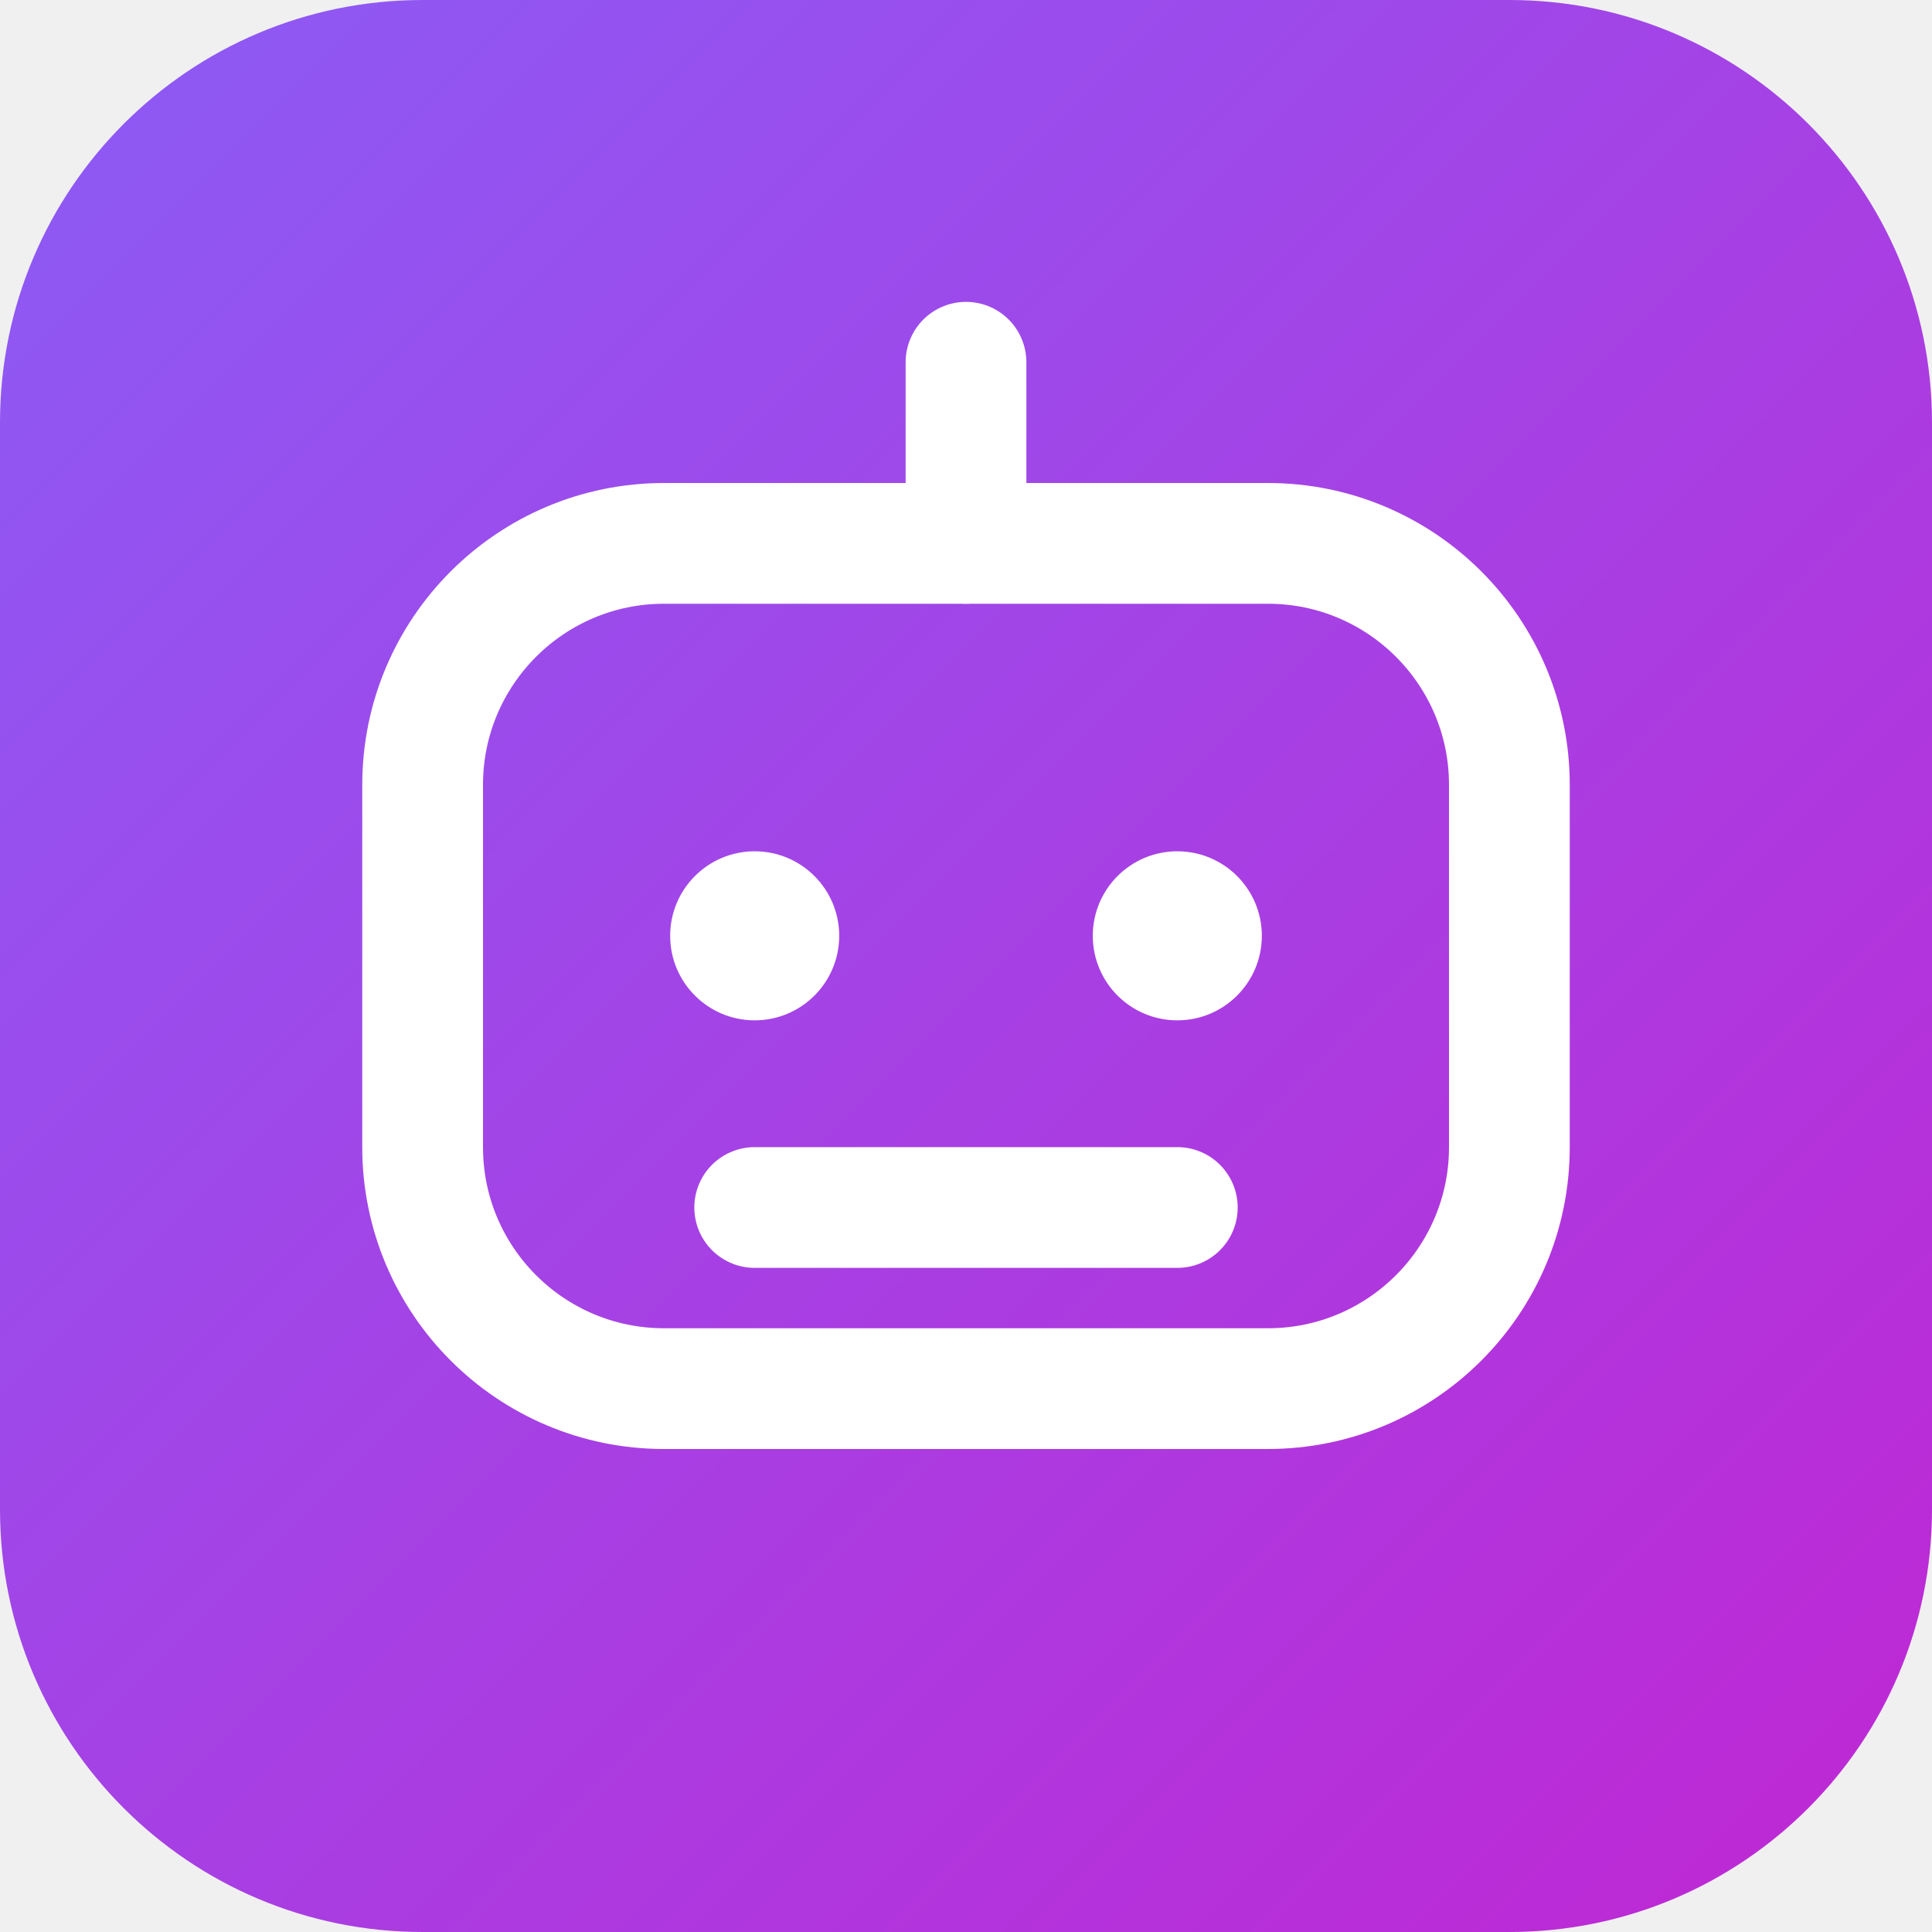
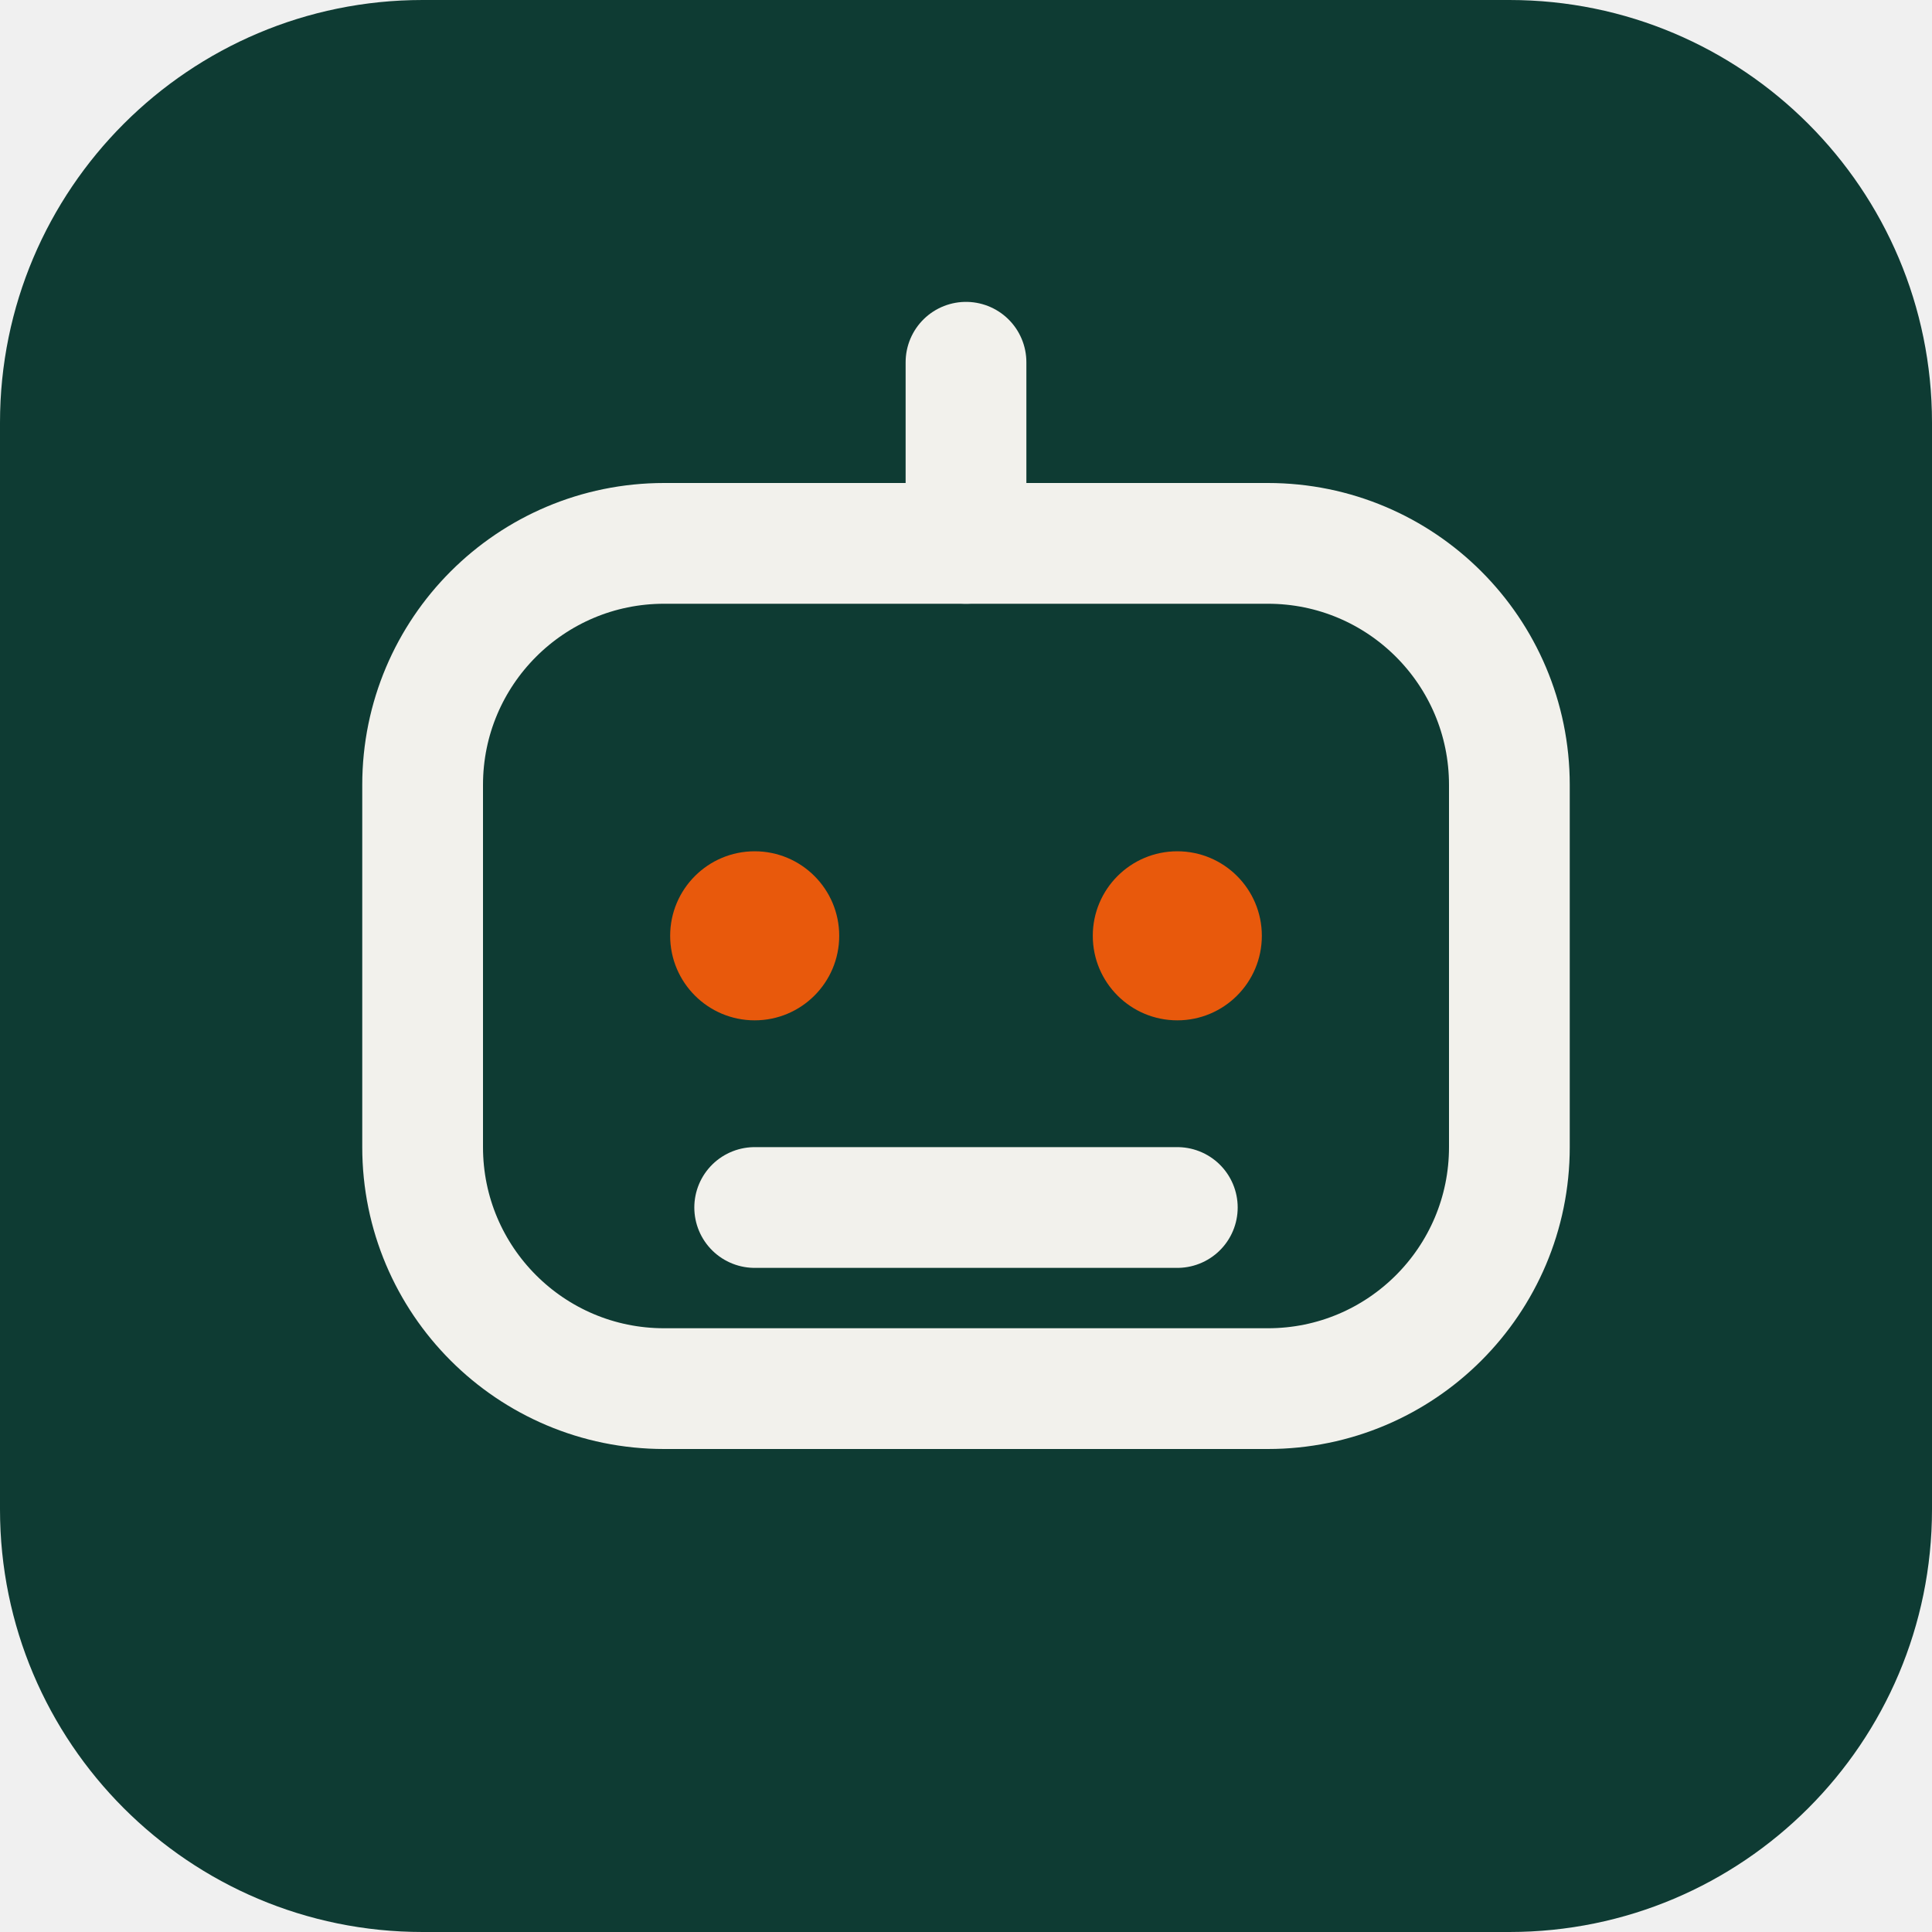
<svg xmlns="http://www.w3.org/2000/svg" viewBox="0 0 64 64">
-   <defs>
-     <linearGradient id="g" x1="0" y1="0" x2="1" y2="1">
-       <stop offset="0%" stop-color="#8b5cf6" />
-       <stop offset="100%" stop-color="#c026d3" />
-     </linearGradient>
-   </defs>
-   <rect width="64" height="64" rx="14" fill="url(#g)" />
-   <g fill="none" stroke="#ffffff" stroke-width="4" stroke-linecap="round" stroke-linejoin="round">
+   <rect width="64" height="64" rx="14" fill="#0E3B33" />
+   <g fill="none" stroke="#F2F1EC" stroke-width="4" stroke-linecap="round" stroke-linejoin="round">
    <path d="M32 12v6" />
    <rect x="14" y="18" width="36" height="28" rx="8" />
    <path d="M25 40h14" />
  </g>
-   <circle cx="25" cy="31" r="2.8" fill="#ffffff" />
-   <circle cx="39" cy="31" r="2.8" fill="#ffffff" />
+   <circle cx="25" cy="31" r="2.8" fill="#E8590C" />
+   <circle cx="39" cy="31" r="2.8" fill="#E8590C" />
</svg>
